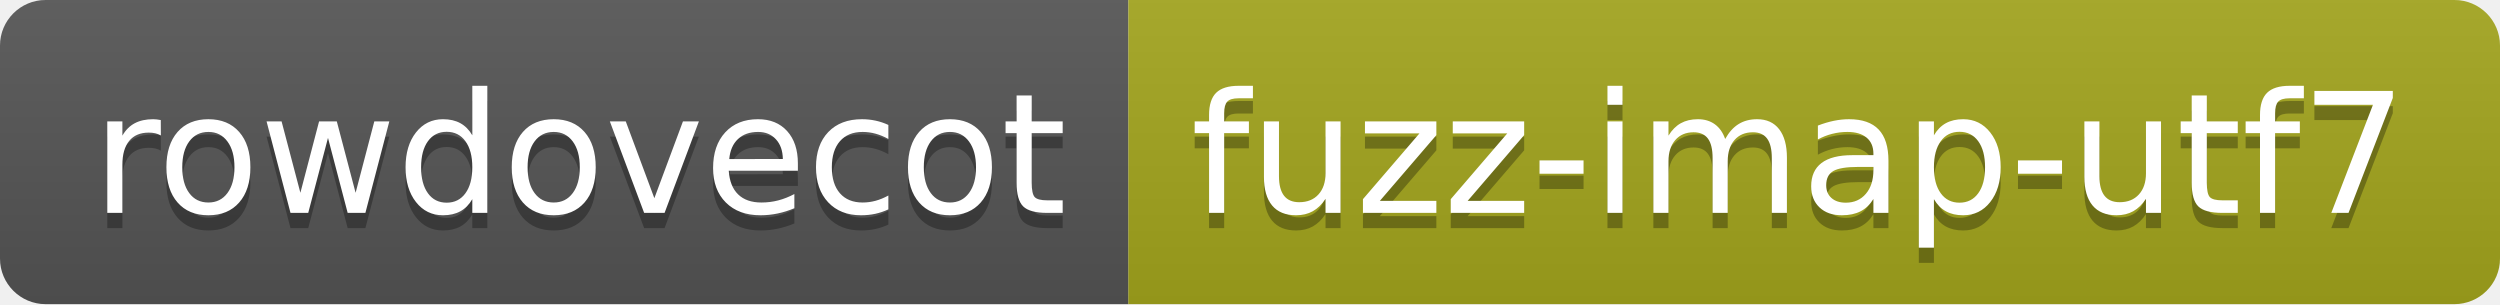
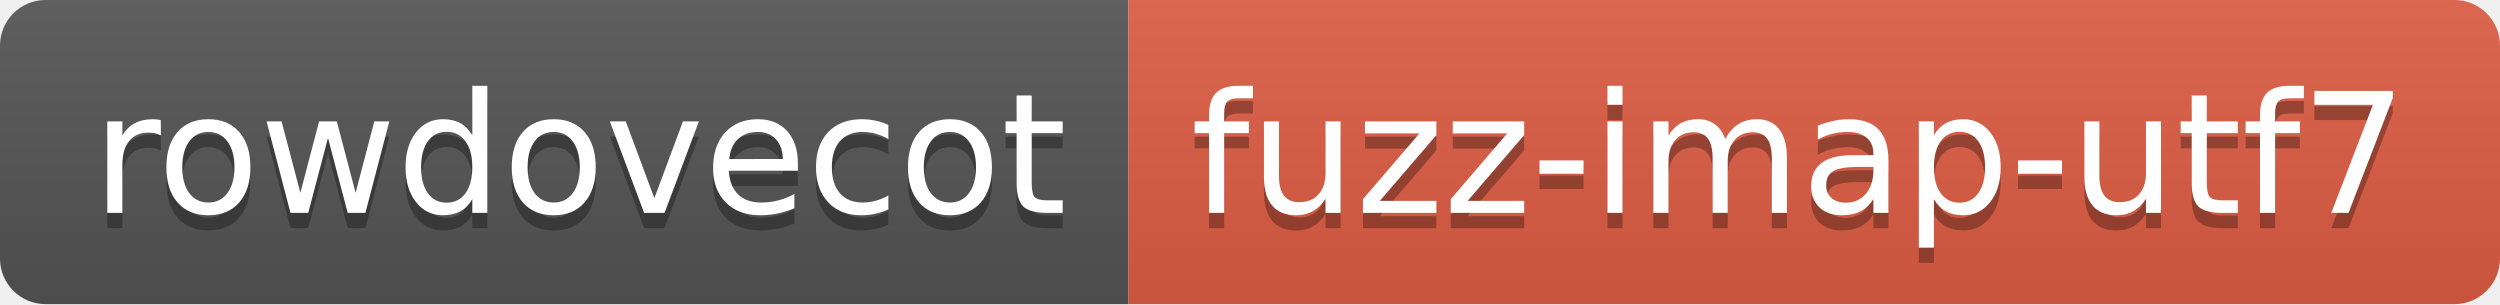
<svg xmlns="http://www.w3.org/2000/svg" height="20" width="164.4">
  <linearGradient id="smooth" x2="0" y2="100%">
    <stop offset="0" stop-color="#bbb" stop-opacity=".1" />
    <stop offset="1" stop-opacity=".1" />
  </linearGradient>
  <clipPath id="round">
    <rect fill="#fff" height="20" rx="3" width="164.4" />
  </clipPath>
  <g clip-path="url(#round)">
    <rect fill="#555" height="20" width="74.2" />
-     <rect fill="#a4a61d" height="20" width="90.2" x="74.2" />
+     <rect fill="#e05d44" height="20" width="90.2" x="74.2" />
    <rect fill="url(#smooth)" height="20" width="164.4" />
  </g>
  <g fill="#fff" font-family="DejaVu Sans,Verdana,Geneva,sans-serif" font-size="110" text-anchor="middle">
    <text fill="#010101" fill-opacity=".3" lengthAdjust="spacing" textLength="642.0" transform="scale(0.1)" x="381.0" y="150">rowdovecot</text>
    <text lengthAdjust="spacing" textLength="642.0" transform="scale(0.1)" x="381.0" y="140">rowdovecot</text>
    <text fill="#010101" fill-opacity=".3" lengthAdjust="spacing" textLength="802.0" transform="scale(0.1)" x="1183.0" y="150">fuzz-imap-utf7</text>
    <text lengthAdjust="spacing" textLength="802.0" transform="scale(0.1)" x="1183.0" y="140">fuzz-imap-utf7</text>
  </g>
</svg>
